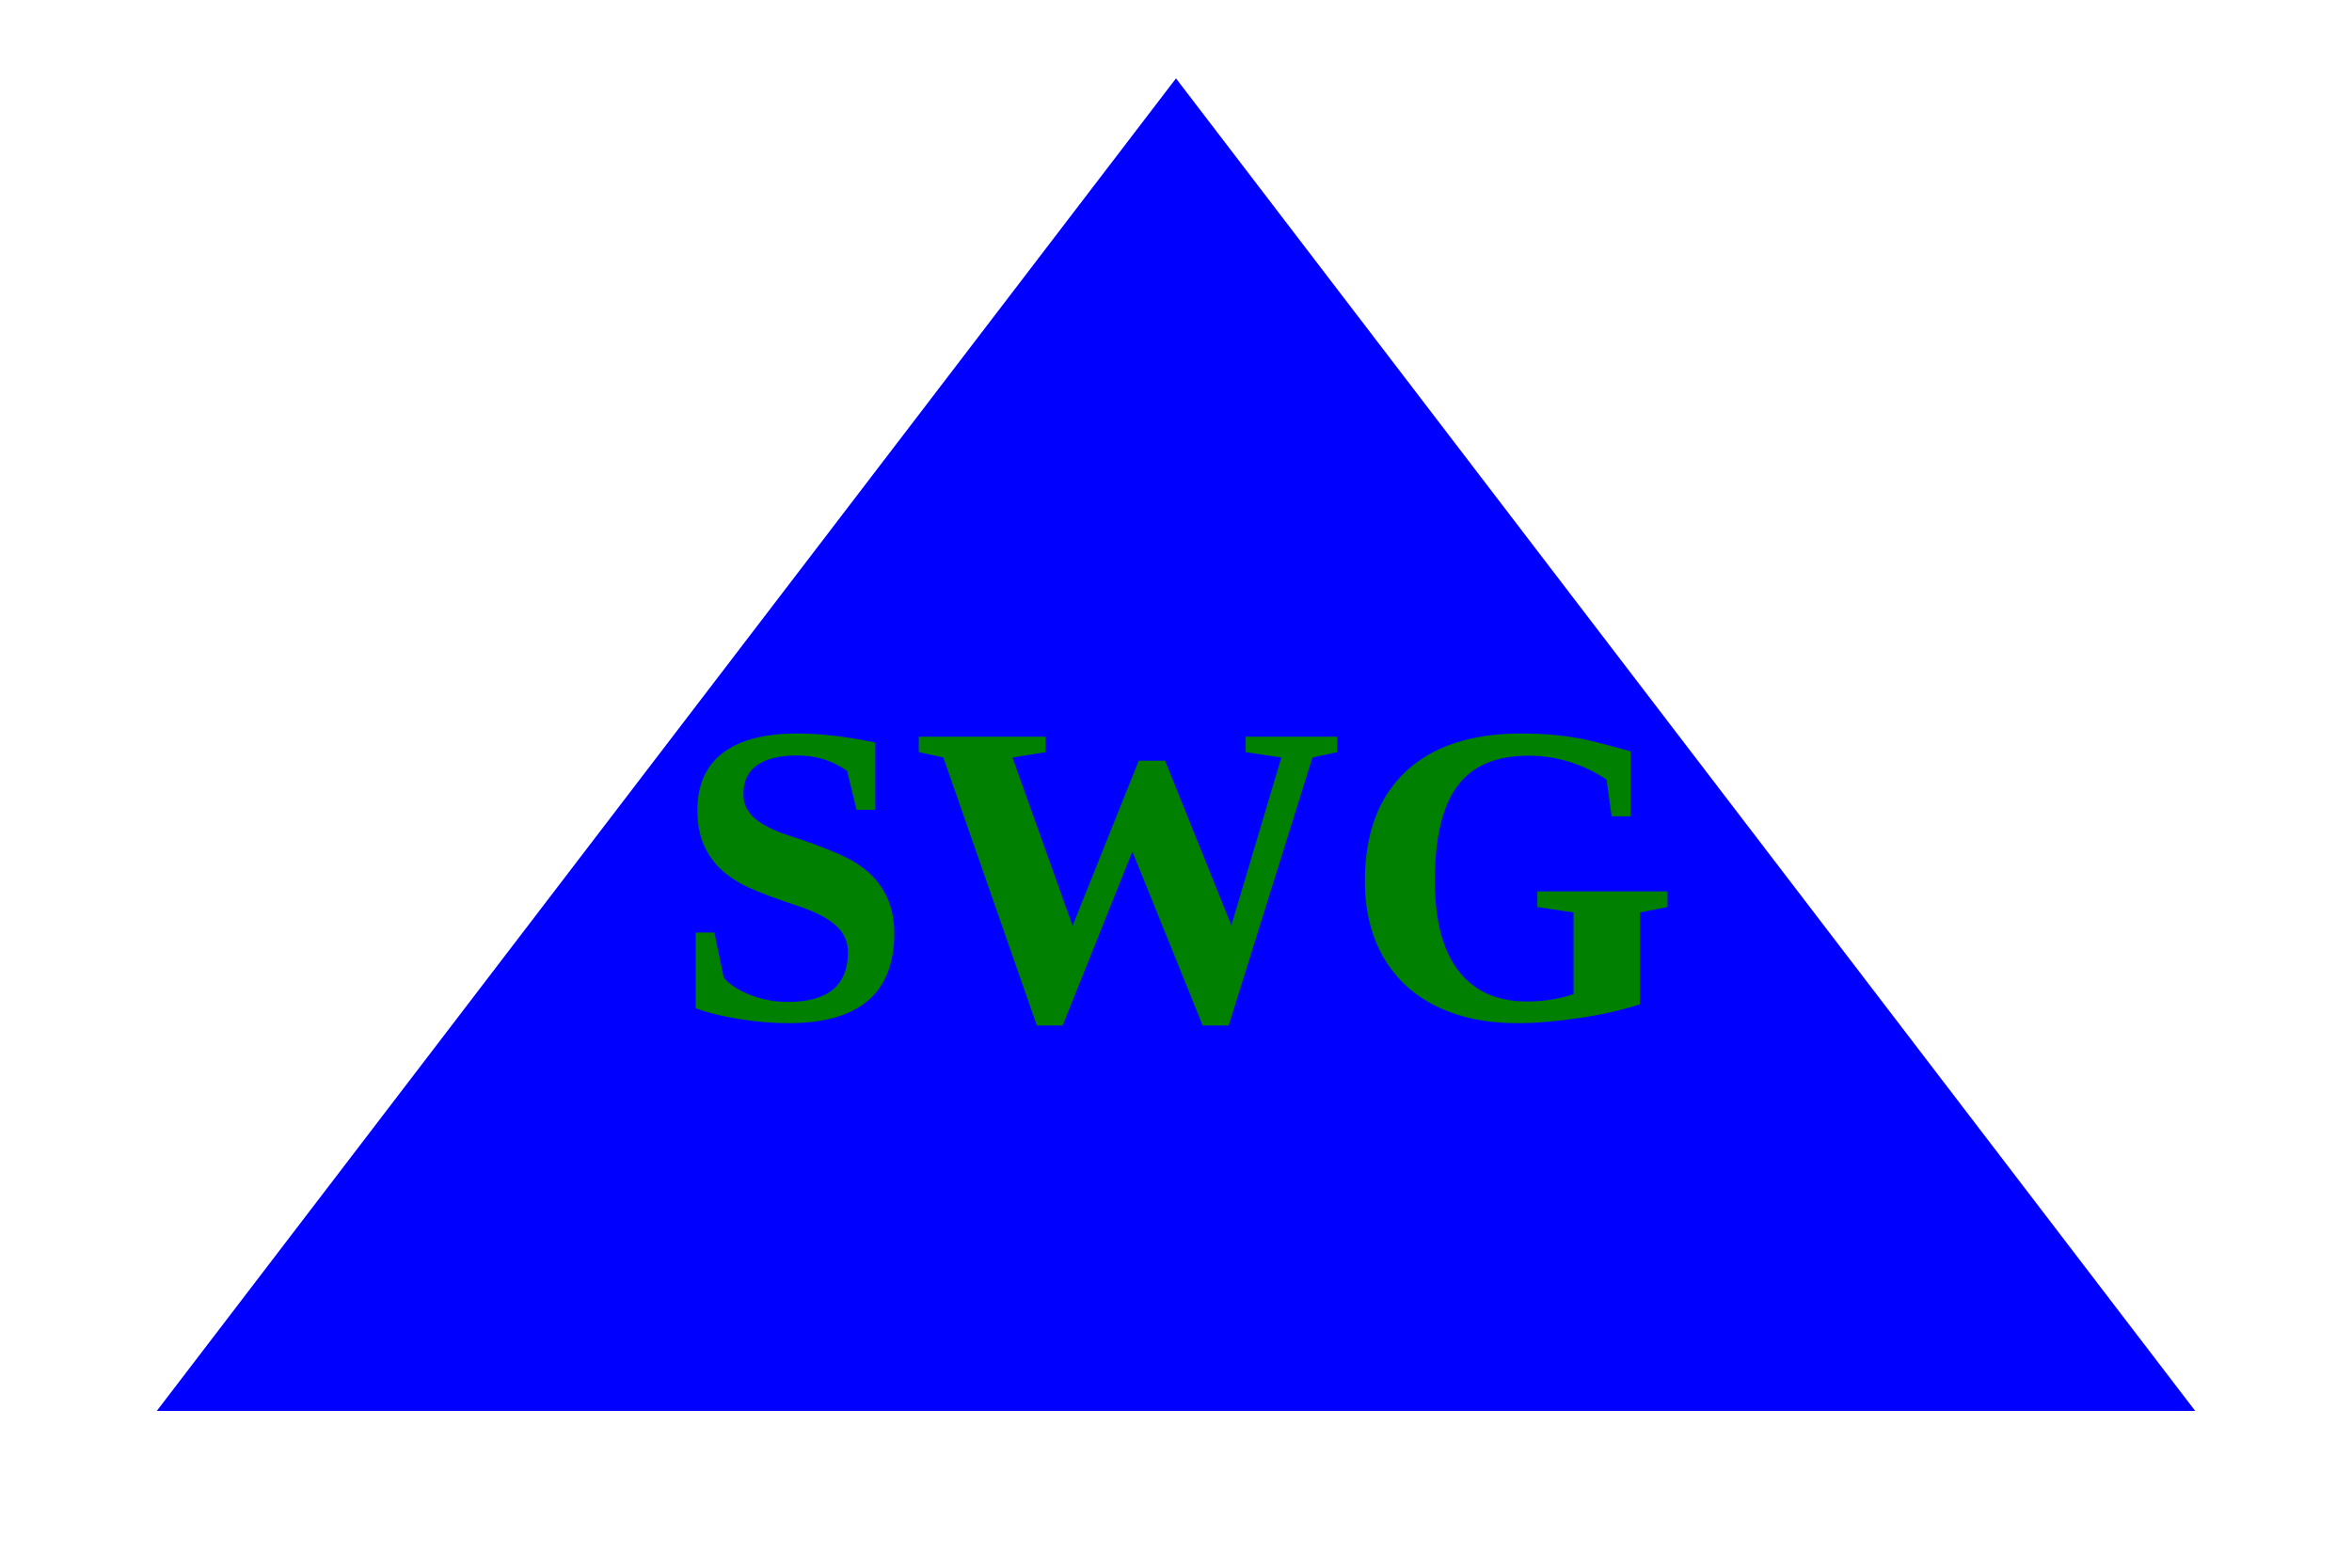
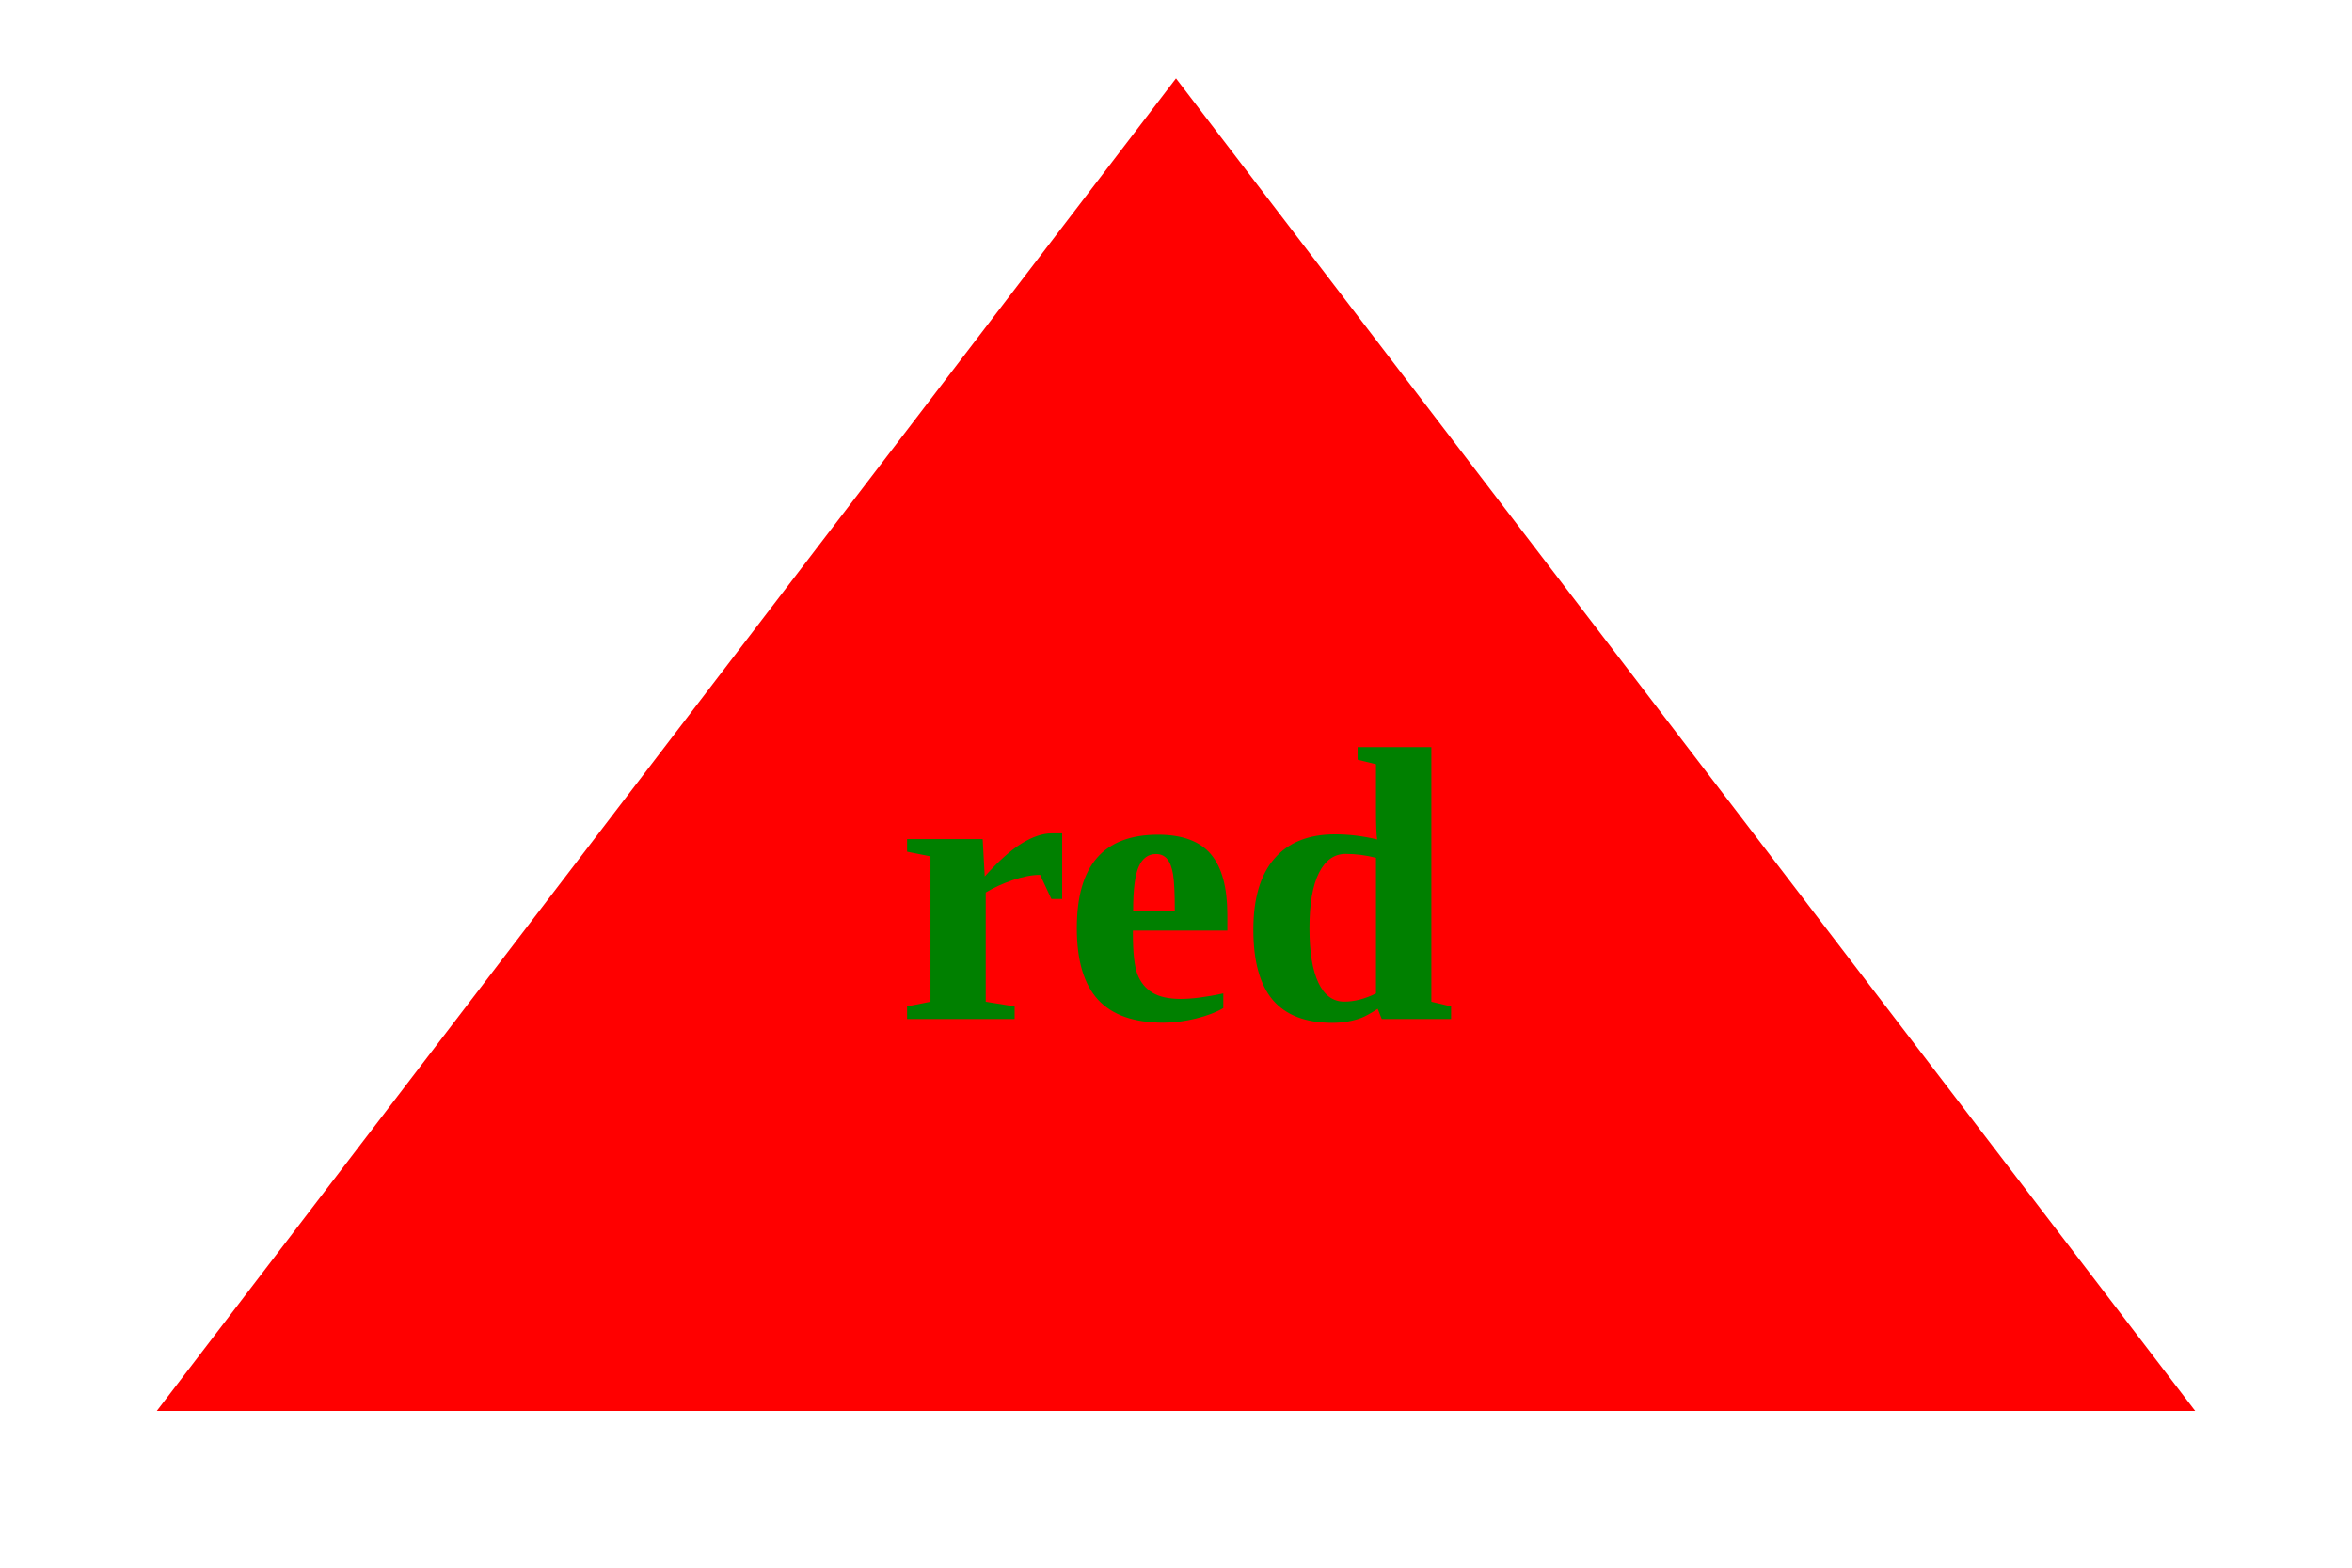
<svg xmlns="http://www.w3.org/2000/svg" width="300" height="200" version="1.1">
-   <polygon points="150,10 20,180 280,180" fill="blue" />
-   <text x="150" y="130" font-size="55" font-weight="bold" text-anchor="middle" fill="green">SWG</text>
+   <polygon points="150,10 20,180 280,180" fill="red" />
+   <text x="150" y="130" font-size="50" font-weight="bold" text-anchor="middle" fill="green">red</text>
</svg>
